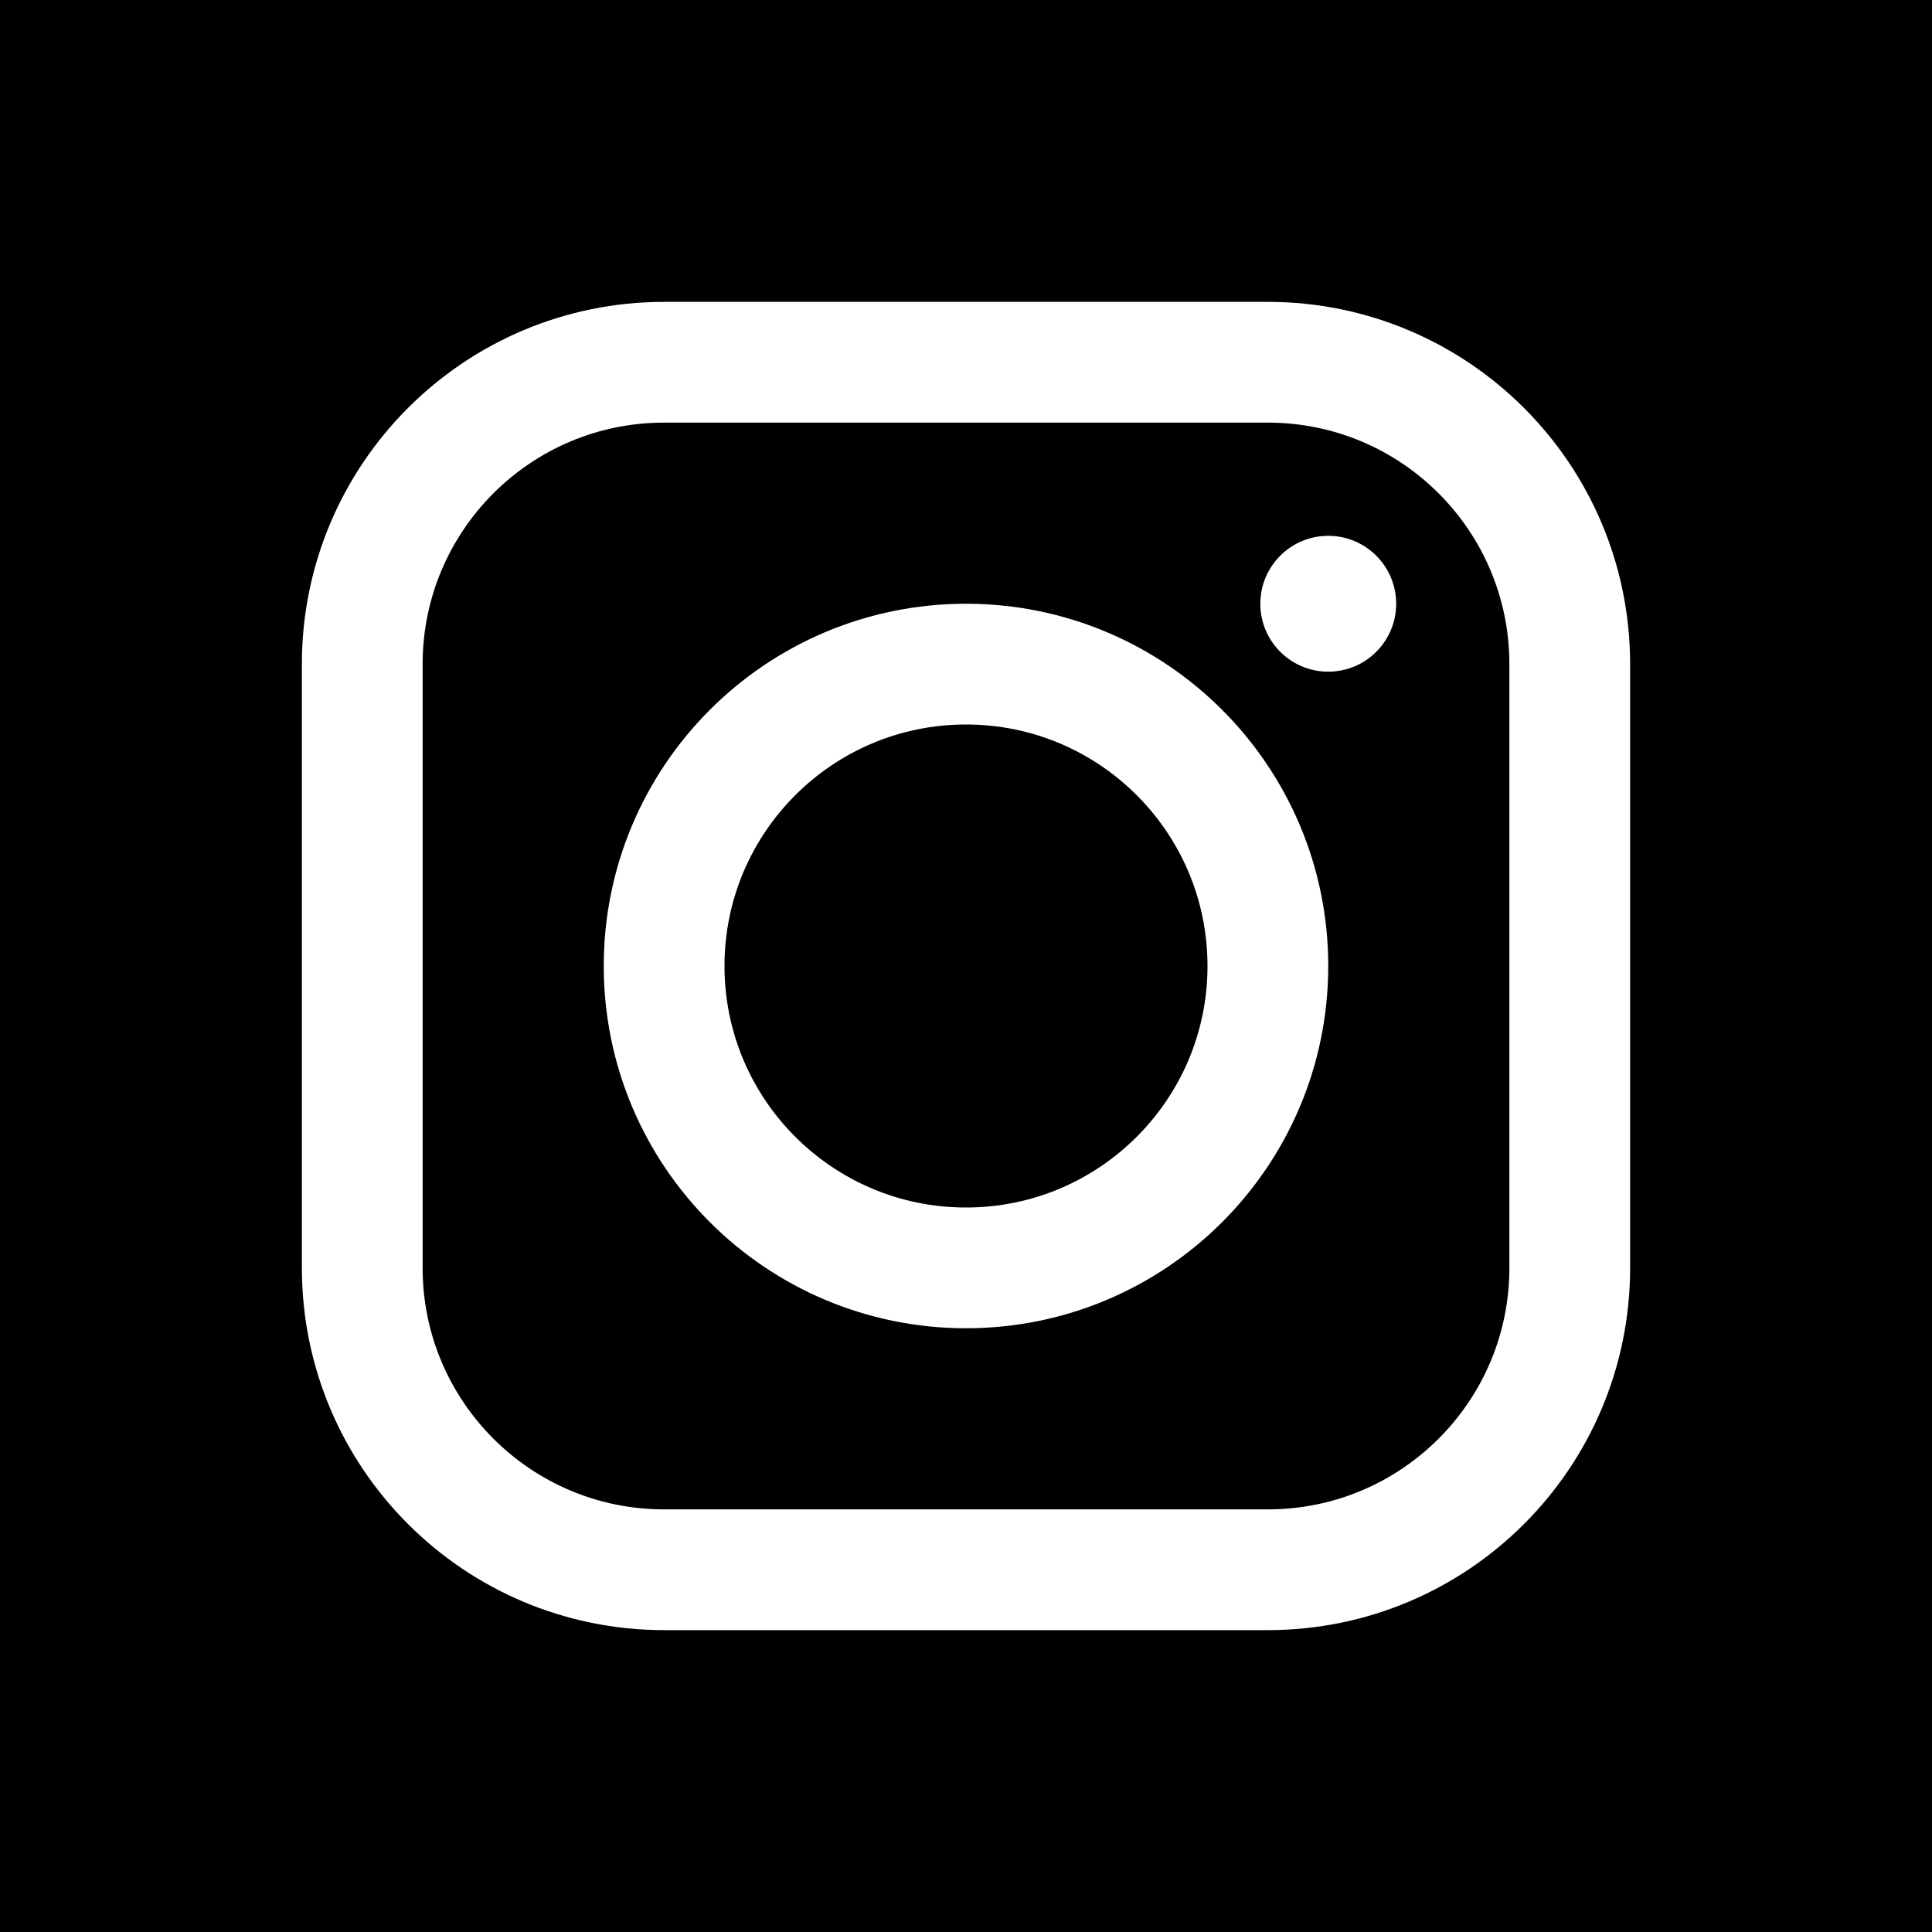
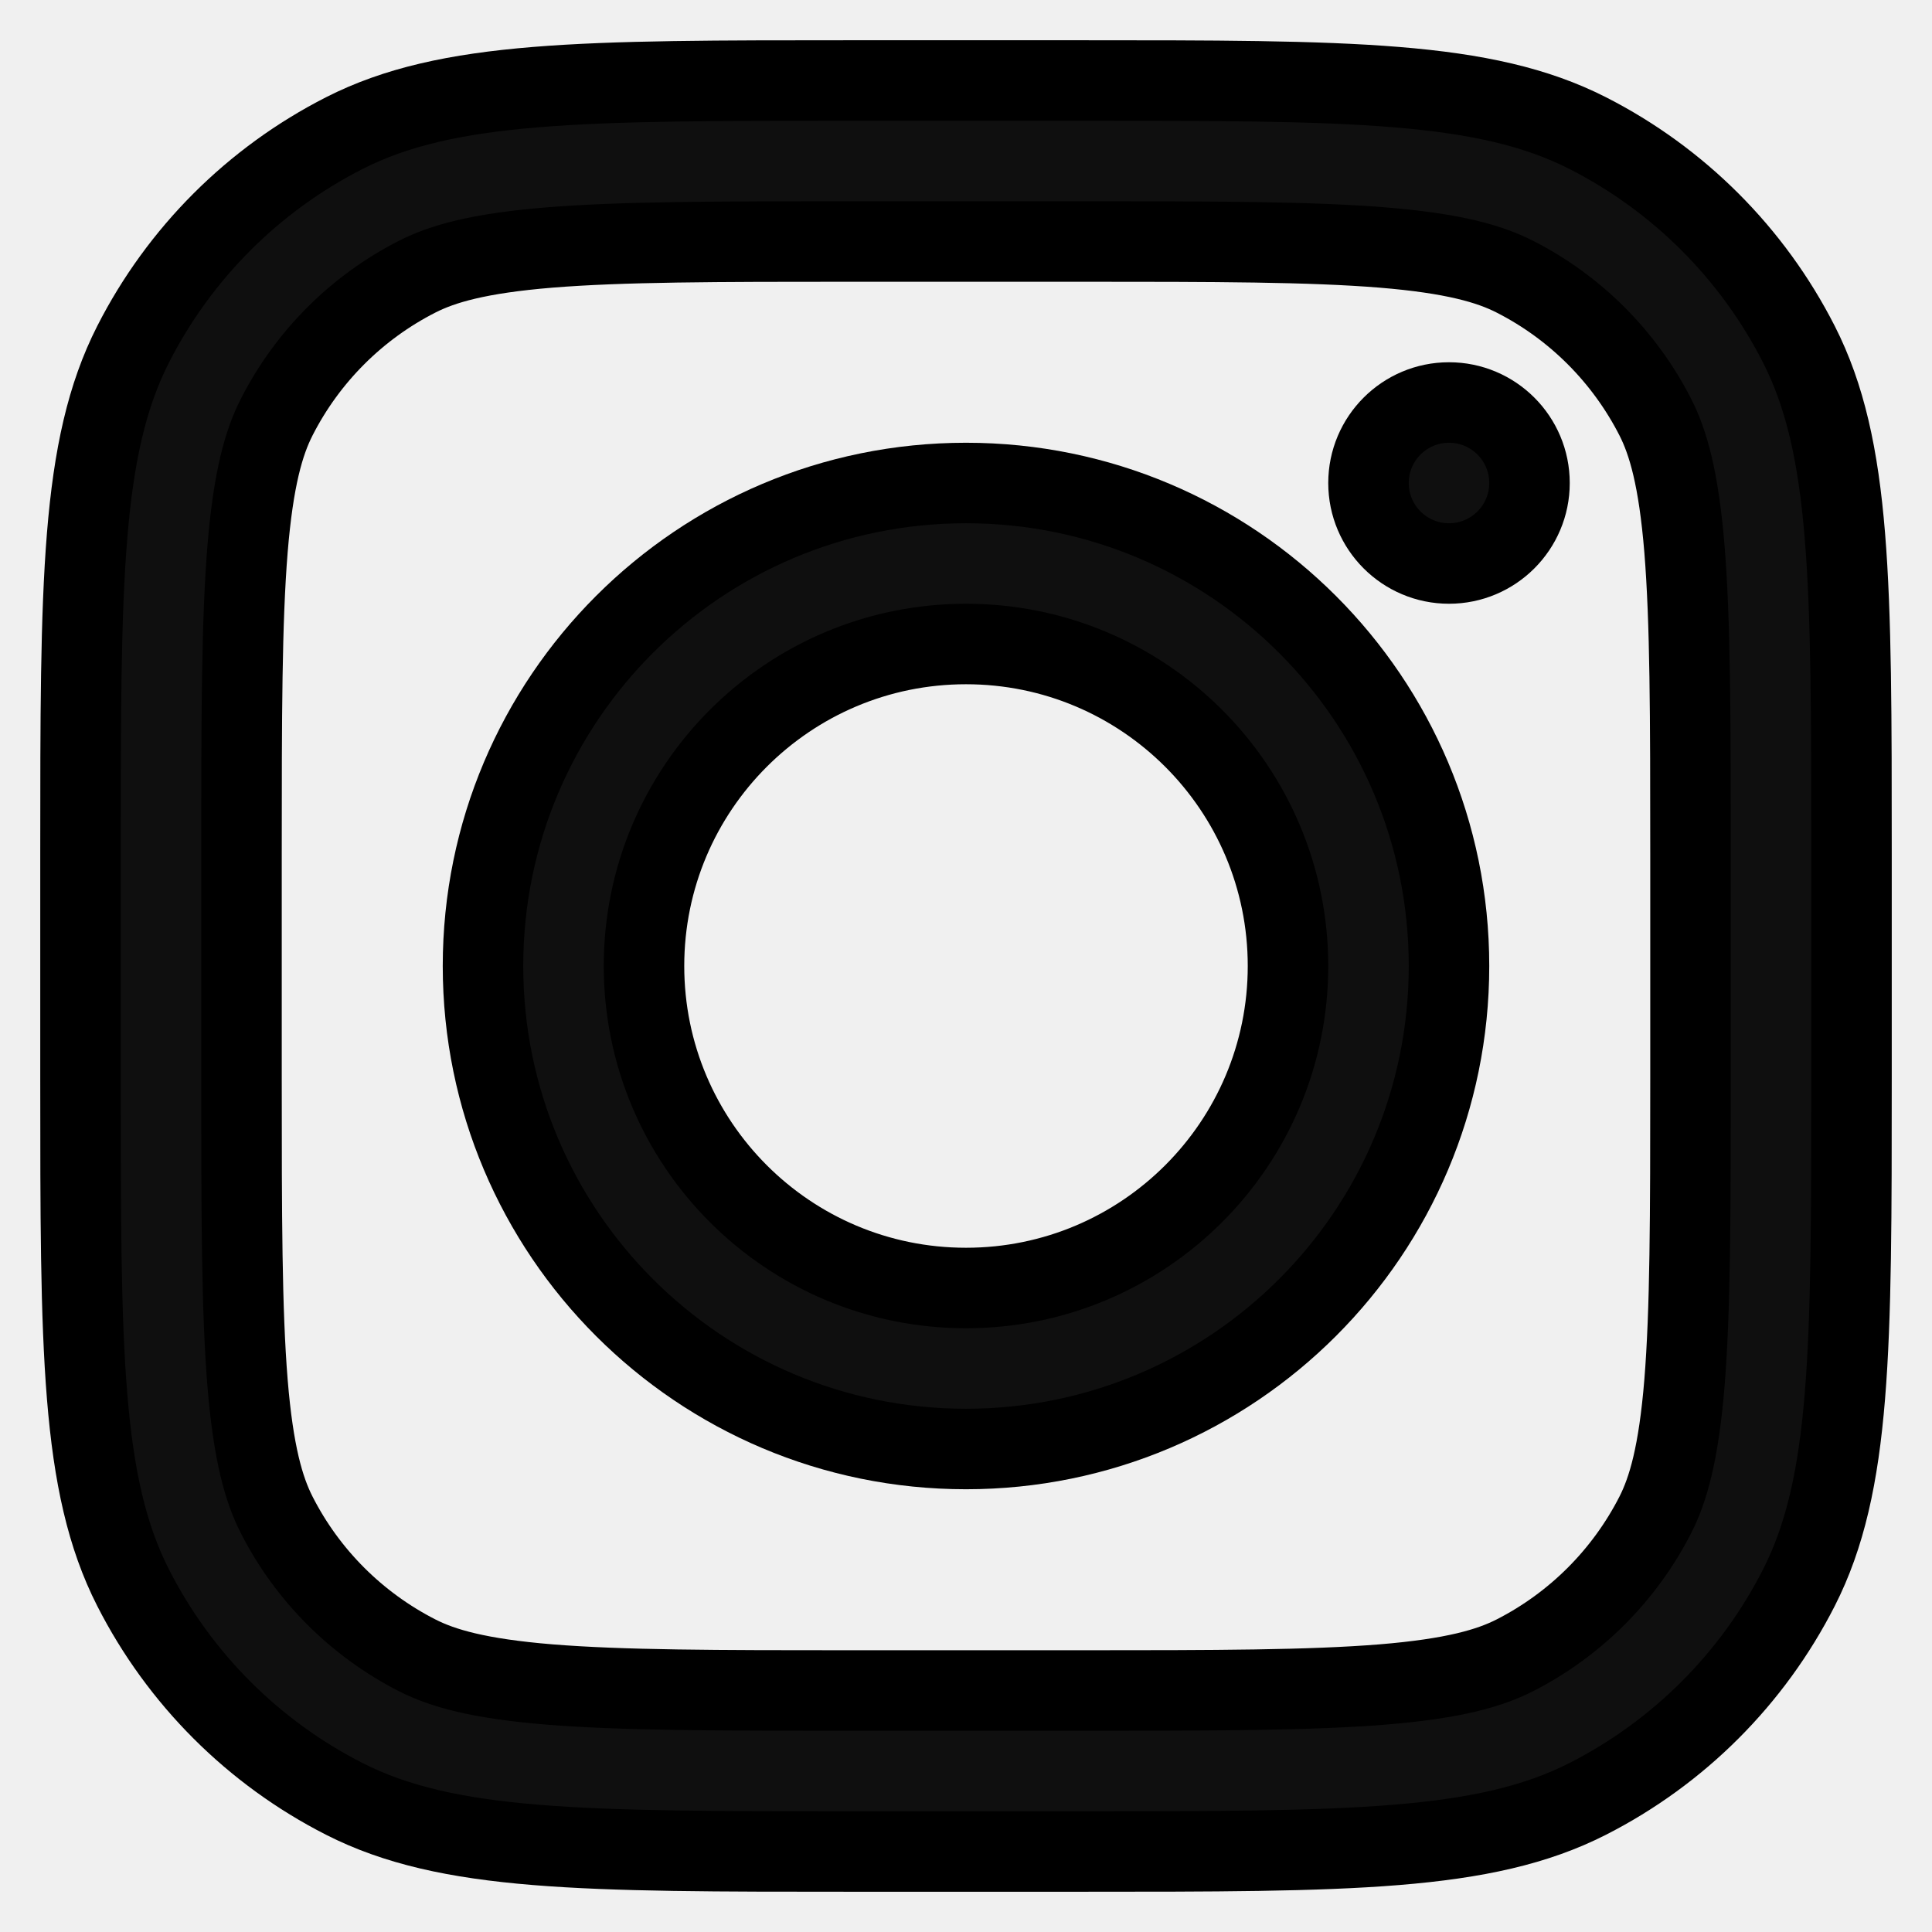
- <svg xmlns="http://www.w3.org/2000/svg" viewBox="0 0 512 512" width="100%" height="100%">
-   <rect width="512" height="512" fill="#000000" />
-   <g fill="none" stroke="#FFFFFF" stroke-width="32" stroke-linecap="round" stroke-linejoin="round">
-     <rect x="96" y="96" width="320" height="320" rx="80" ry="80" />
-     <circle cx="256" cy="256" r="80" />
+ <svg xmlns="http://www.w3.org/2000/svg" width="64px" height="64px" viewBox="0 0 24 24" fill="none" stroke="#000000">
+   <g id="SVGRepo_bgCarrier" stroke-width="0" />
+   <g id="SVGRepo_tracerCarrier" stroke-linecap="round" stroke-linejoin="round" />
+   <g id="SVGRepo_iconCarrier">
+     <path fill-rule="evenodd" clip-rule="evenodd" d="M12 18C15.314 18 18 15.314 18 12C18 8.686 15.314 6 12 6C8.686 6 6 8.686 6 12C6 15.314 8.686 18 12 18ZM12 16C14.209 16 16 14.209 16 12C16 9.791 14.209 8 12 8C9.791 8 8 9.791 8 12C8 14.209 9.791 16 12 16Z" fill="#0f0f0f" />
+     <path d="M18 5C17.448 5 17 5.448 17 6C17 6.552 17.448 7 18 7C18.552 7 19 6.552 19 6C19 5.448 18.552 5 18 5Z" fill="#0f0f0f" />
+     <path fill-rule="evenodd" clip-rule="evenodd" d="M1.654 4.276C1 5.56 1 7.24 1 10.6V13.4C1 16.76 1 18.441 1.654 19.724C2.229 20.853 3.147 21.771 4.276 22.346C5.56 23 7.24 23 10.6 23H13.4C16.76 23 18.441 23 19.724 22.346C20.853 21.771 21.771 20.853 22.346 19.724C23 18.441 23 16.76 23 13.4V10.6C23 7.24 23 5.56 22.346 4.276C21.771 3.147 20.853 2.229 19.724 1.654C18.441 1 16.76 1 13.4 1H10.6C7.24 1 5.56 1 4.276 1.654C3.147 2.229 2.229 3.147 1.654 4.276ZM13.4 3H10.6C8.887 3 7.722 3.002 6.822 3.075C5.945 3.147 5.497 3.277 5.184 3.436C4.431 3.819 3.819 4.431 3.436 5.184C3.277 5.497 3.147 5.945 3.075 6.822C3.002 7.722 3 8.887 3 10.6V13.4C3 15.113 3.002 16.278 3.075 17.178C3.147 18.055 3.277 18.503 3.436 18.816C3.819 19.569 4.431 20.18 5.184 20.564C5.497 20.723 5.945 20.853 6.822 20.925C7.722 20.998 8.887 21 10.6 21H13.4C15.113 21 16.278 20.998 17.178 20.925C18.055 20.853 18.503 20.723 18.816 20.564C19.569 20.18 20.18 19.569 20.564 18.816C20.723 18.503 20.853 18.055 20.925 17.178C20.998 16.278 21 15.113 21 13.4V10.6C21 8.887 20.998 7.722 20.925 6.822C20.853 5.945 20.723 5.497 20.564 5.184C20.18 4.431 19.569 3.819 18.816 3.436C18.503 3.277 18.055 3.147 17.178 3.075C16.278 3.002 15.113 3 13.4 3Z" fill="#0f0f0f" />
  </g>
-   <circle cx="352" cy="160" r="18" fill="#FFFFFF" />
</svg>
